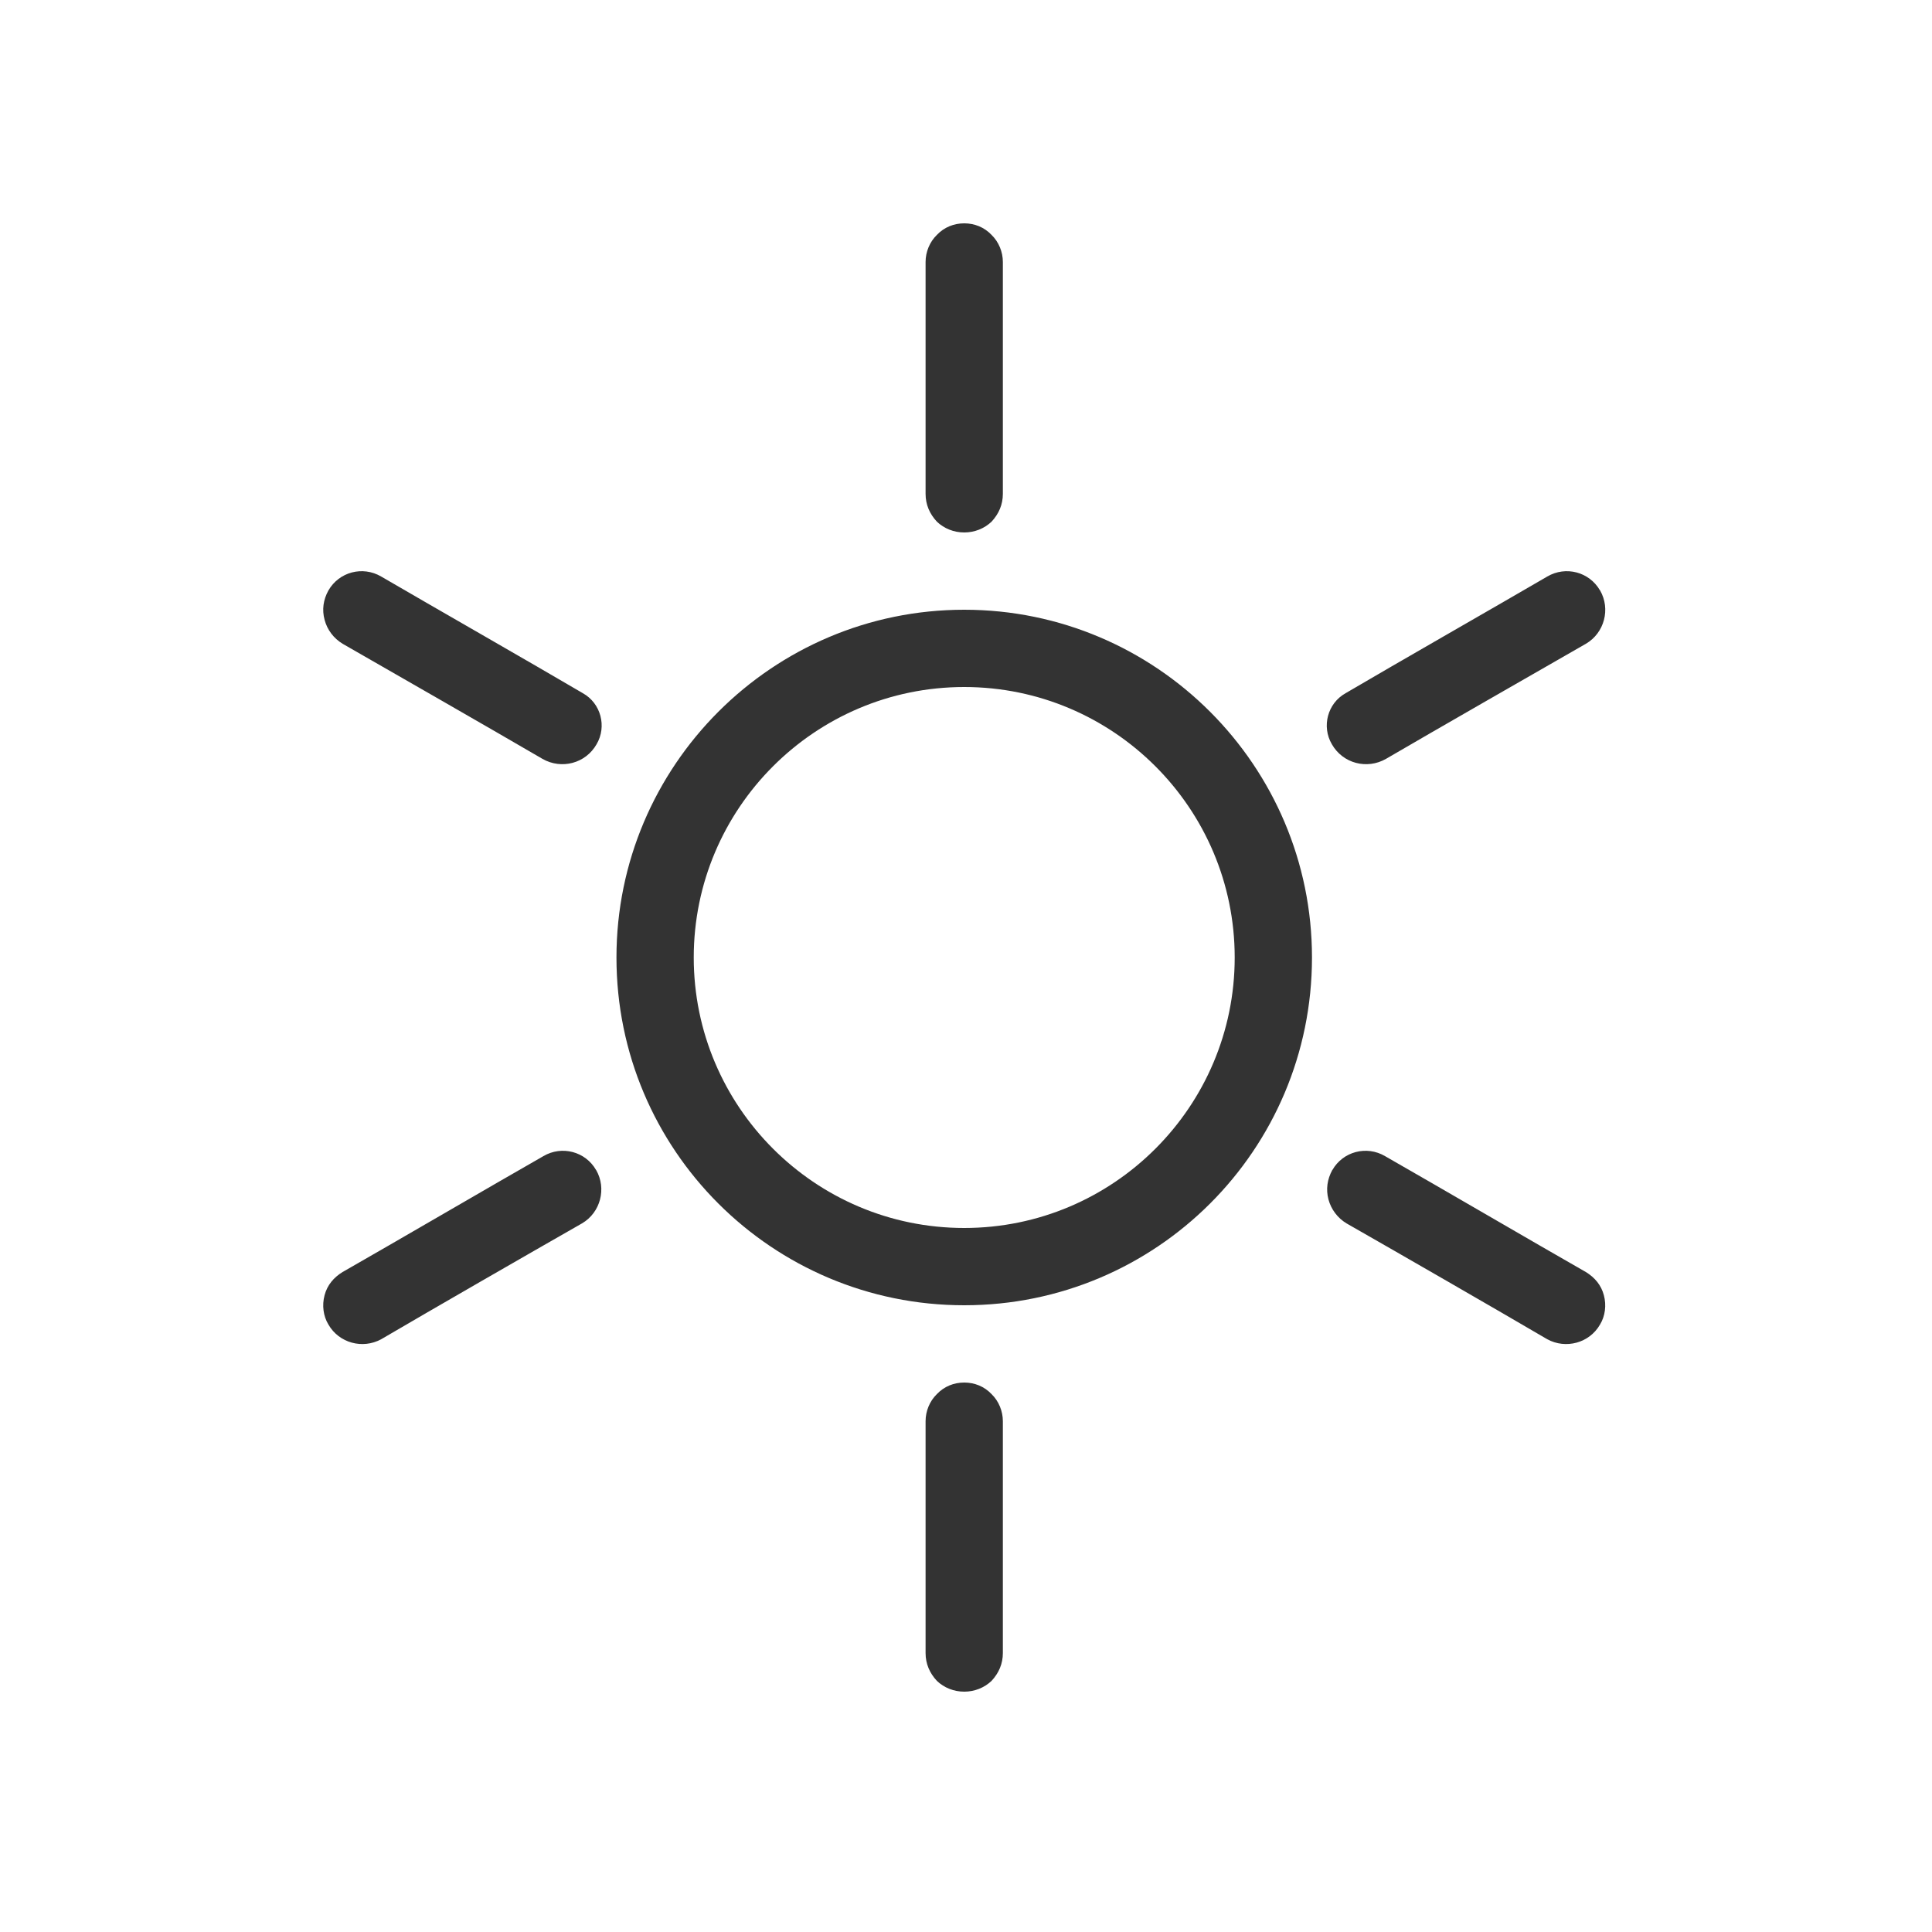
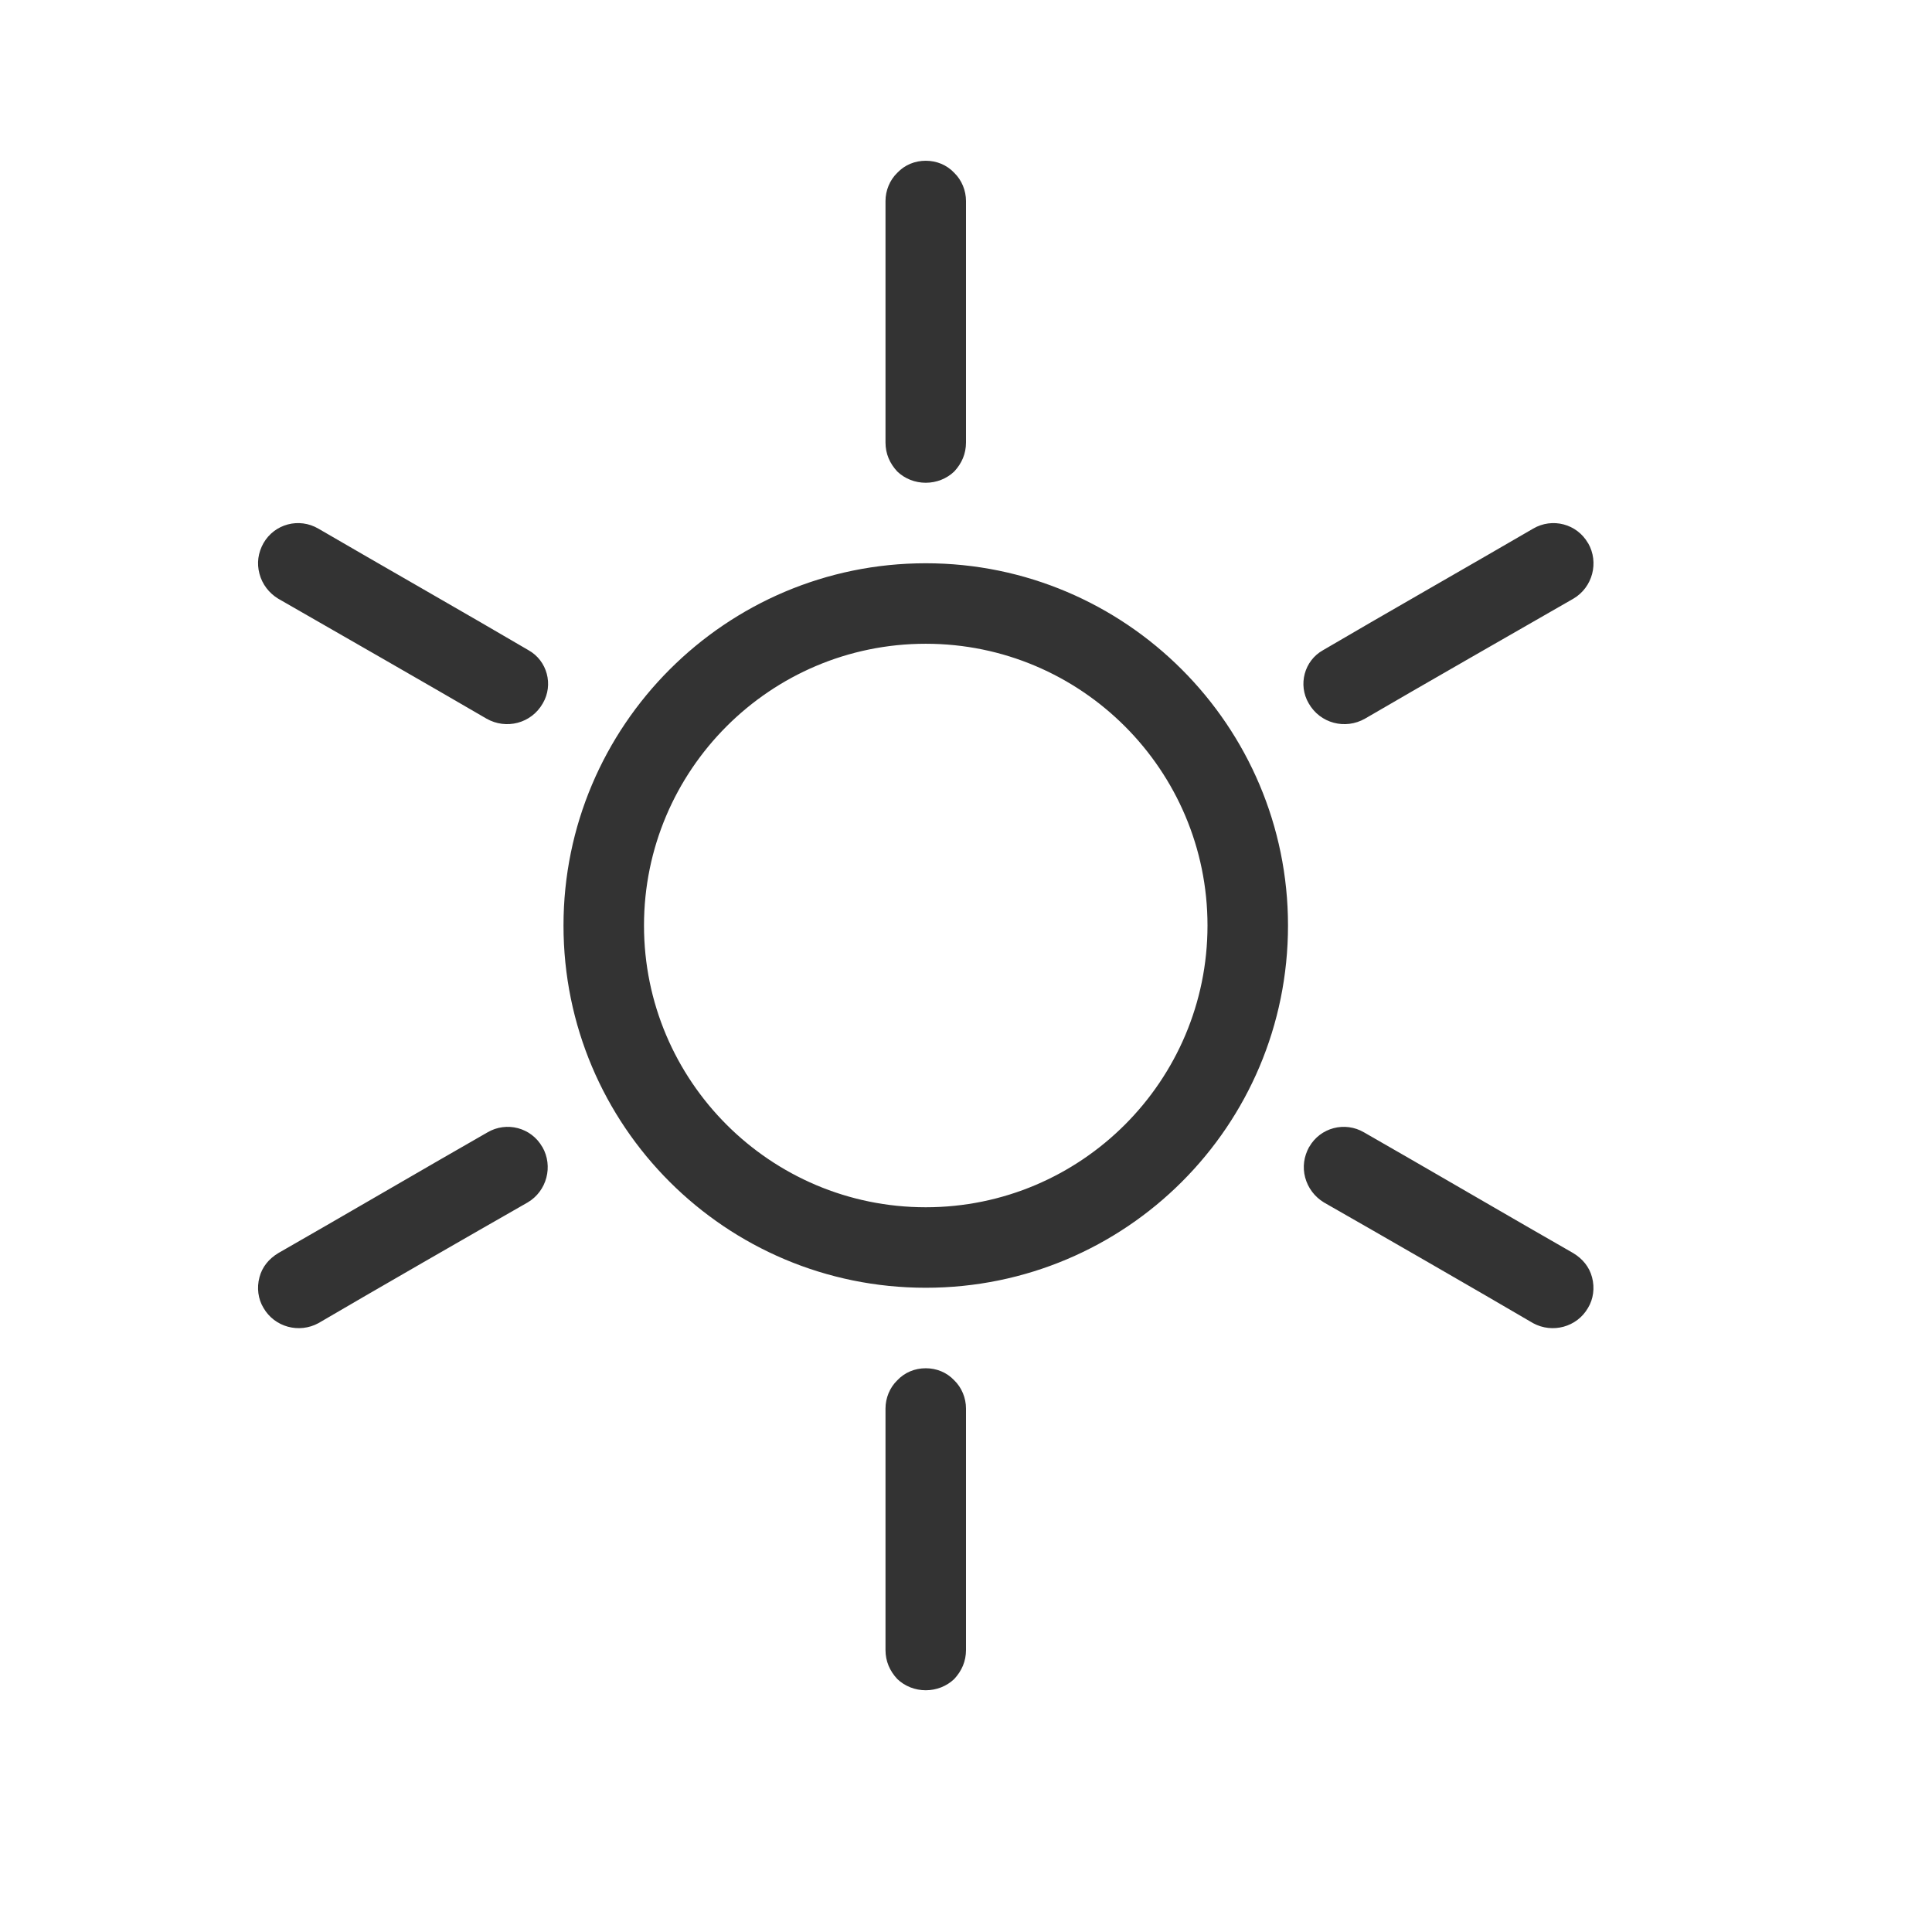
- <svg xmlns="http://www.w3.org/2000/svg" width="25px" height="25px" version="1.1" xml:space="preserve" style="fill-rule:evenodd;clip-rule:evenodd;stroke-linejoin:round;stroke-miterlimit:1.414;">
+ <svg xmlns="http://www.w3.org/2000/svg" width="24px" height="24px" version="1.1" xml:space="preserve" style="fill-rule:evenodd;clip-rule:evenodd;stroke-linejoin:round;stroke-miterlimit:1.414;">
  <g transform="matrix(1,0,0,1,-626,-1324)">
-     <g id="weather.thin.sun" transform="matrix(1,0,0,1,-941.023,554.893)">
+     <g id="weather.thin.sun" transform="matrix(1,0,0,1,-942,554)">
      <rect x="1568" y="770" width="24" height="24" style="fill:none;" />
      <g transform="matrix(1,0,0,1,1472,-554.893)">
        <path d="M108,1345.39C108,1345.53 107.947,1345.65 107.854,1345.75C107.76,1345.84 107.633,1345.89 107.5,1345.89C107.367,1345.89 107.24,1345.84 107.146,1345.75C107.053,1345.65 107,1345.53 107,1345.39C107,1344.62 107,1343.16 107,1342.39C107,1342.26 107.053,1342.13 107.146,1342.04C107.24,1341.94 107.367,1341.89 107.5,1341.89C107.633,1341.89 107.76,1341.94 107.854,1342.04C107.947,1342.13 108,1342.26 108,1342.39C108,1343.16 108,1344.62 108,1345.39ZM102.055,1338.96C102.293,1338.82 102.599,1338.9 102.736,1339.14C102.737,1339.14 102.737,1339.14 102.737,1339.14C102.875,1339.38 102.793,1339.69 102.555,1339.83C101.889,1340.21 100.62,1340.94 99.955,1341.33C99.716,1341.46 99.411,1341.38 99.273,1341.14C99.273,1341.14 99.273,1341.14 99.273,1341.14C99.206,1341.03 99.188,1340.89 99.223,1340.76C99.257,1340.63 99.341,1340.53 99.456,1340.46C100.122,1340.08 101.389,1339.34 102.055,1338.96ZM115.544,1340.46C115.659,1340.53 115.743,1340.63 115.777,1340.76C115.812,1340.89 115.794,1341.03 115.727,1341.14C115.727,1341.14 115.727,1341.14 115.727,1341.14C115.589,1341.38 115.284,1341.46 115.045,1341.33C114.38,1340.94 113.112,1340.21 112.446,1339.83C112.331,1339.76 112.248,1339.65 112.213,1339.52C112.179,1339.39 112.197,1339.26 112.263,1339.14C112.263,1339.14 112.263,1339.14 112.264,1339.14C112.401,1338.9 112.707,1338.82 112.945,1338.96C113.611,1339.34 114.878,1340.08 115.544,1340.46ZM107.5,1331.89C109.984,1331.89 112,1333.91 112,1336.39C112,1338.88 109.984,1340.89 107.5,1340.89C105.016,1340.89 103,1338.88 103,1336.39C103,1333.91 105.016,1331.89 107.5,1331.89ZM107.5,1332.89C109.432,1332.89 111,1334.46 111,1336.39C111,1338.32 109.432,1339.89 107.5,1339.89C105.568,1339.89 104,1338.32 104,1336.39C104,1334.46 105.568,1332.89 107.5,1332.89ZM115.045,1331.46C115.284,1331.32 115.589,1331.4 115.727,1331.64C115.727,1331.64 115.727,1331.64 115.728,1331.64C115.866,1331.88 115.784,1332.19 115.545,1332.33C114.883,1332.71 113.625,1333.43 112.957,1333.82C112.712,1333.96 112.399,1333.88 112.257,1333.63C112.257,1333.63 112.257,1333.63 112.257,1333.63C112.122,1333.4 112.202,1333.1 112.435,1332.97C113.098,1332.58 114.376,1331.85 115.045,1331.46ZM102.565,1332.97C102.798,1333.1 102.878,1333.4 102.743,1333.63C102.743,1333.63 102.743,1333.63 102.743,1333.63C102.601,1333.88 102.288,1333.96 102.043,1333.82C101.375,1333.43 100.118,1332.71 99.456,1332.33C99.341,1332.26 99.257,1332.15 99.223,1332.02C99.188,1331.89 99.206,1331.76 99.273,1331.64C99.273,1331.64 99.273,1331.64 99.273,1331.64C99.411,1331.4 99.716,1331.32 99.955,1331.46C100.624,1331.85 101.902,1332.58 102.565,1332.97ZM108,1330.39C108,1330.53 107.947,1330.65 107.854,1330.75C107.76,1330.84 107.633,1330.89 107.5,1330.89C107.367,1330.89 107.24,1330.84 107.146,1330.75C107.053,1330.65 107,1330.53 107,1330.39C107,1329.62 107,1328.16 107,1327.39C107,1327.26 107.053,1327.13 107.146,1327.04C107.24,1326.94 107.367,1326.89 107.5,1326.89C107.633,1326.89 107.76,1326.94 107.854,1327.04C107.947,1327.13 108,1327.26 108,1327.39C108,1328.16 108,1329.62 108,1330.39Z" style="fill:rgb(51,51,51);" />
      </g>
    </g>
  </g>
</svg>
